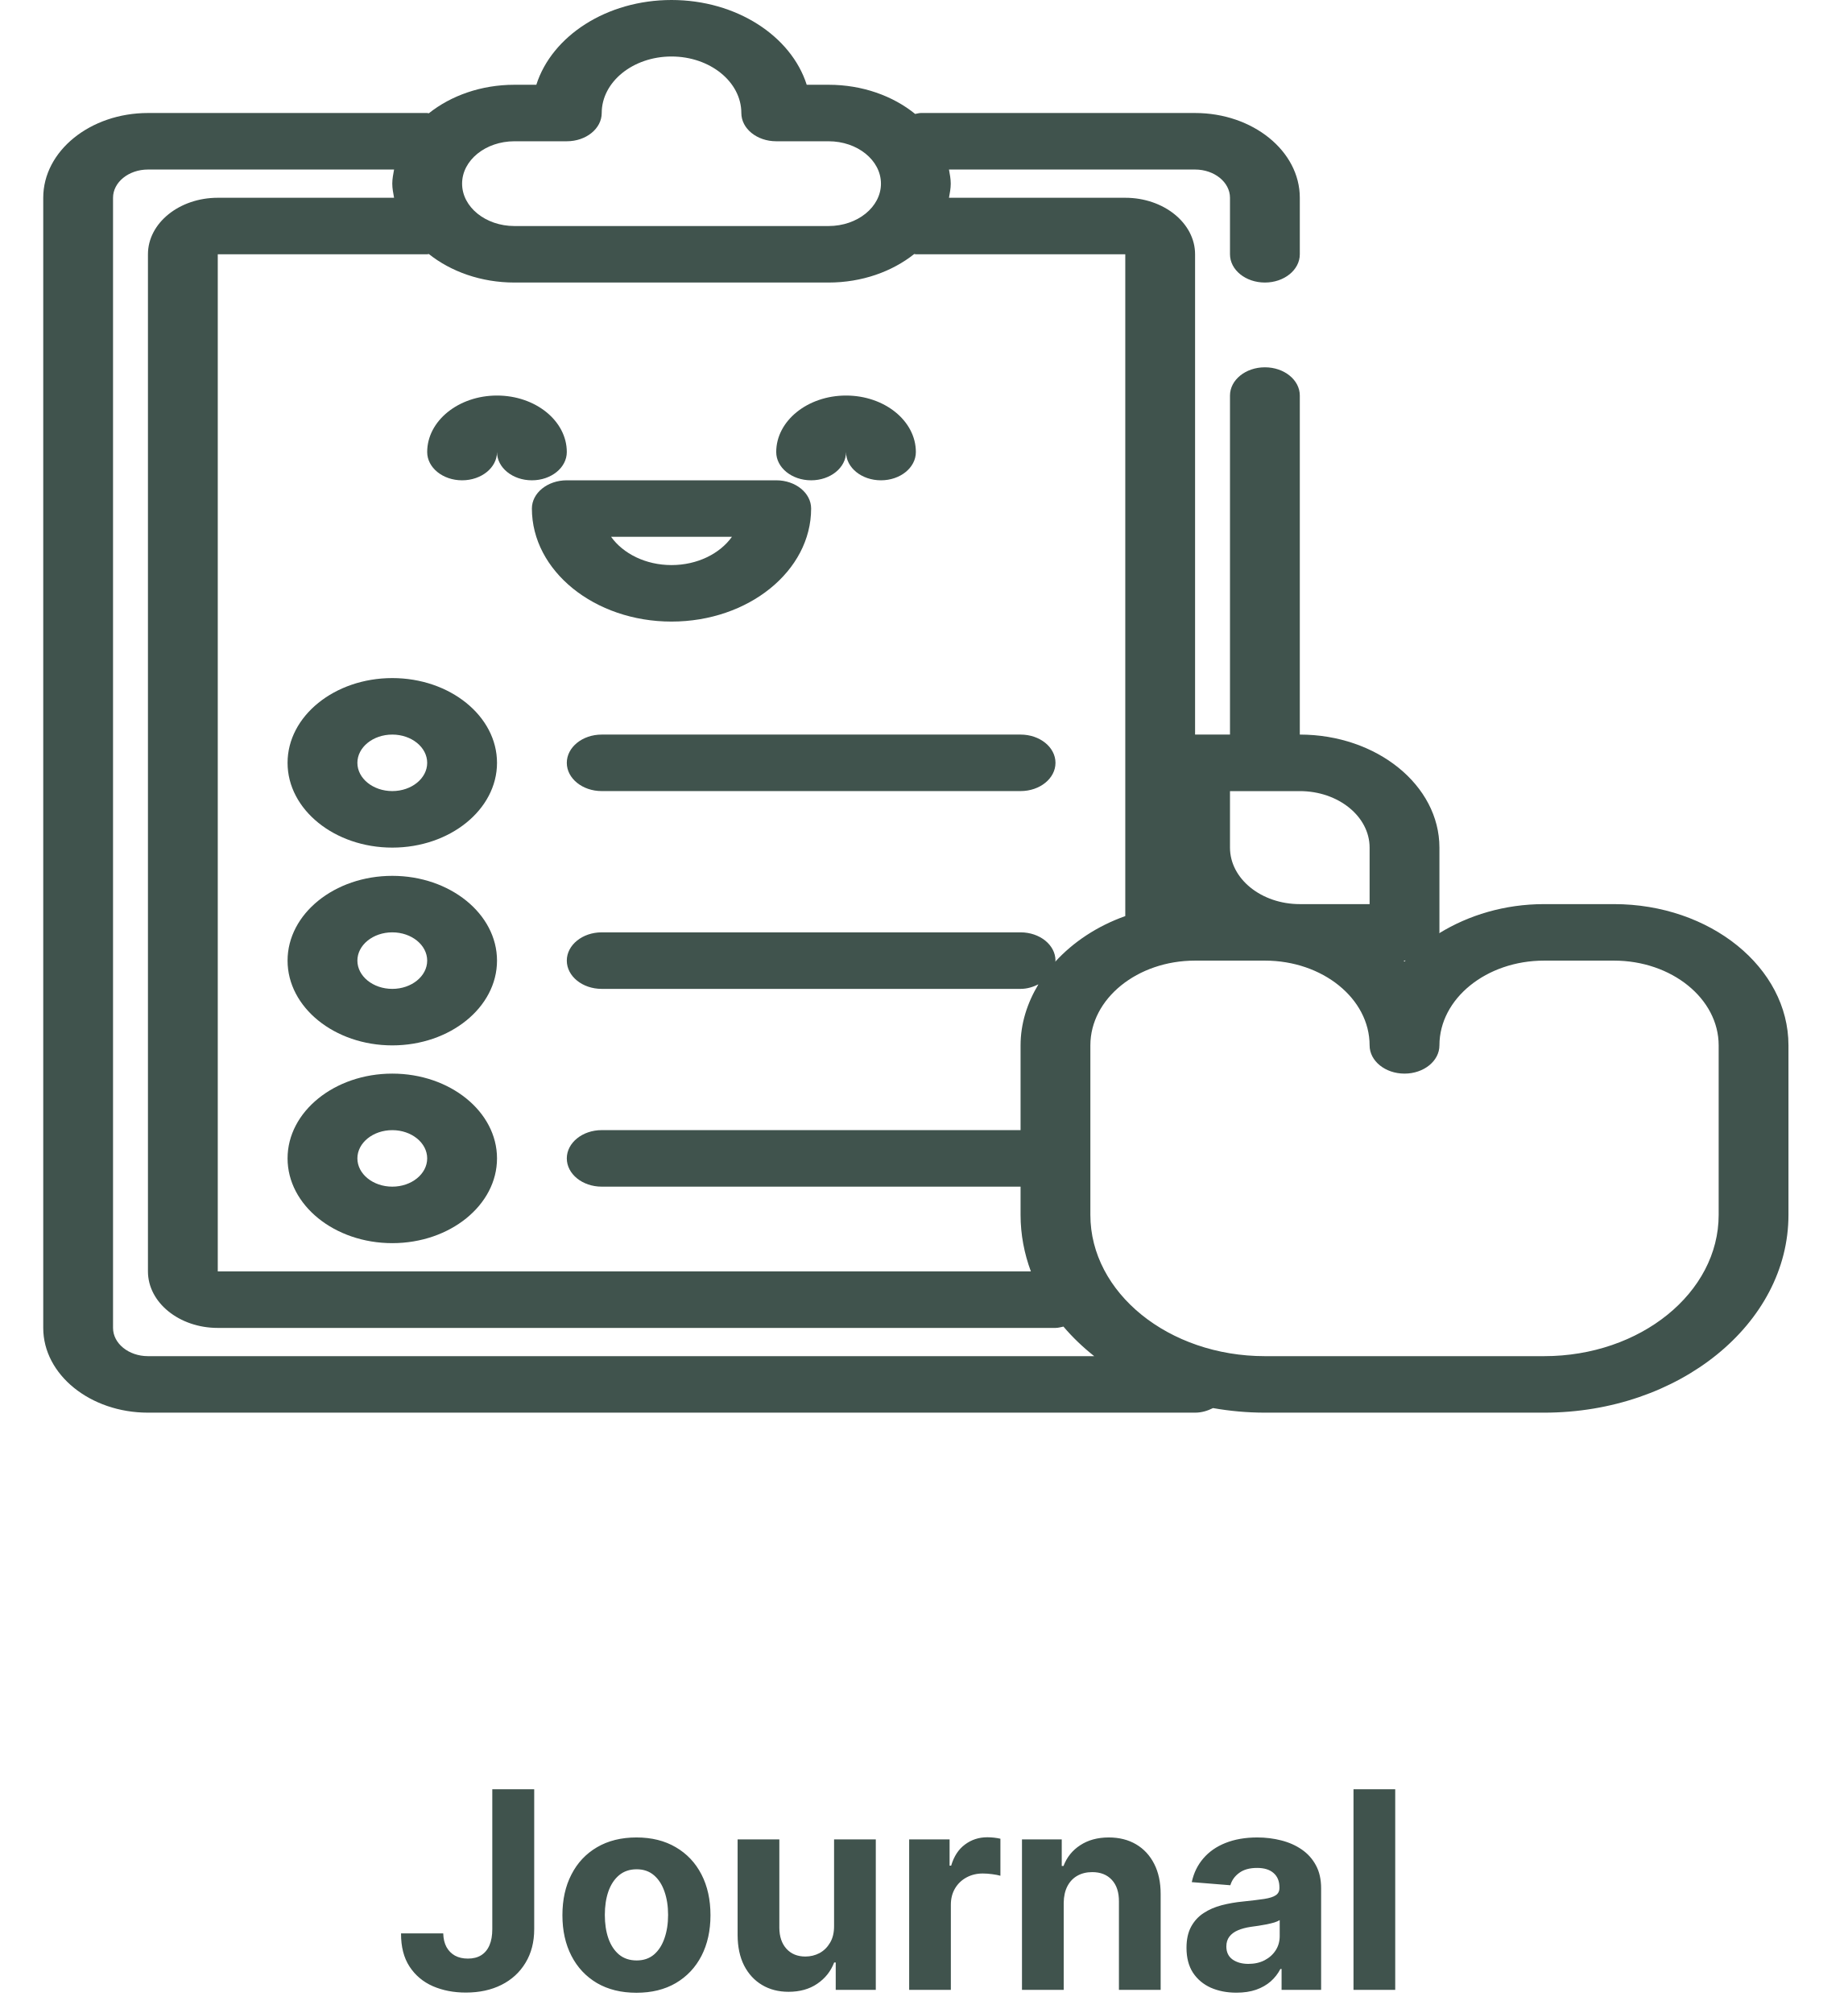
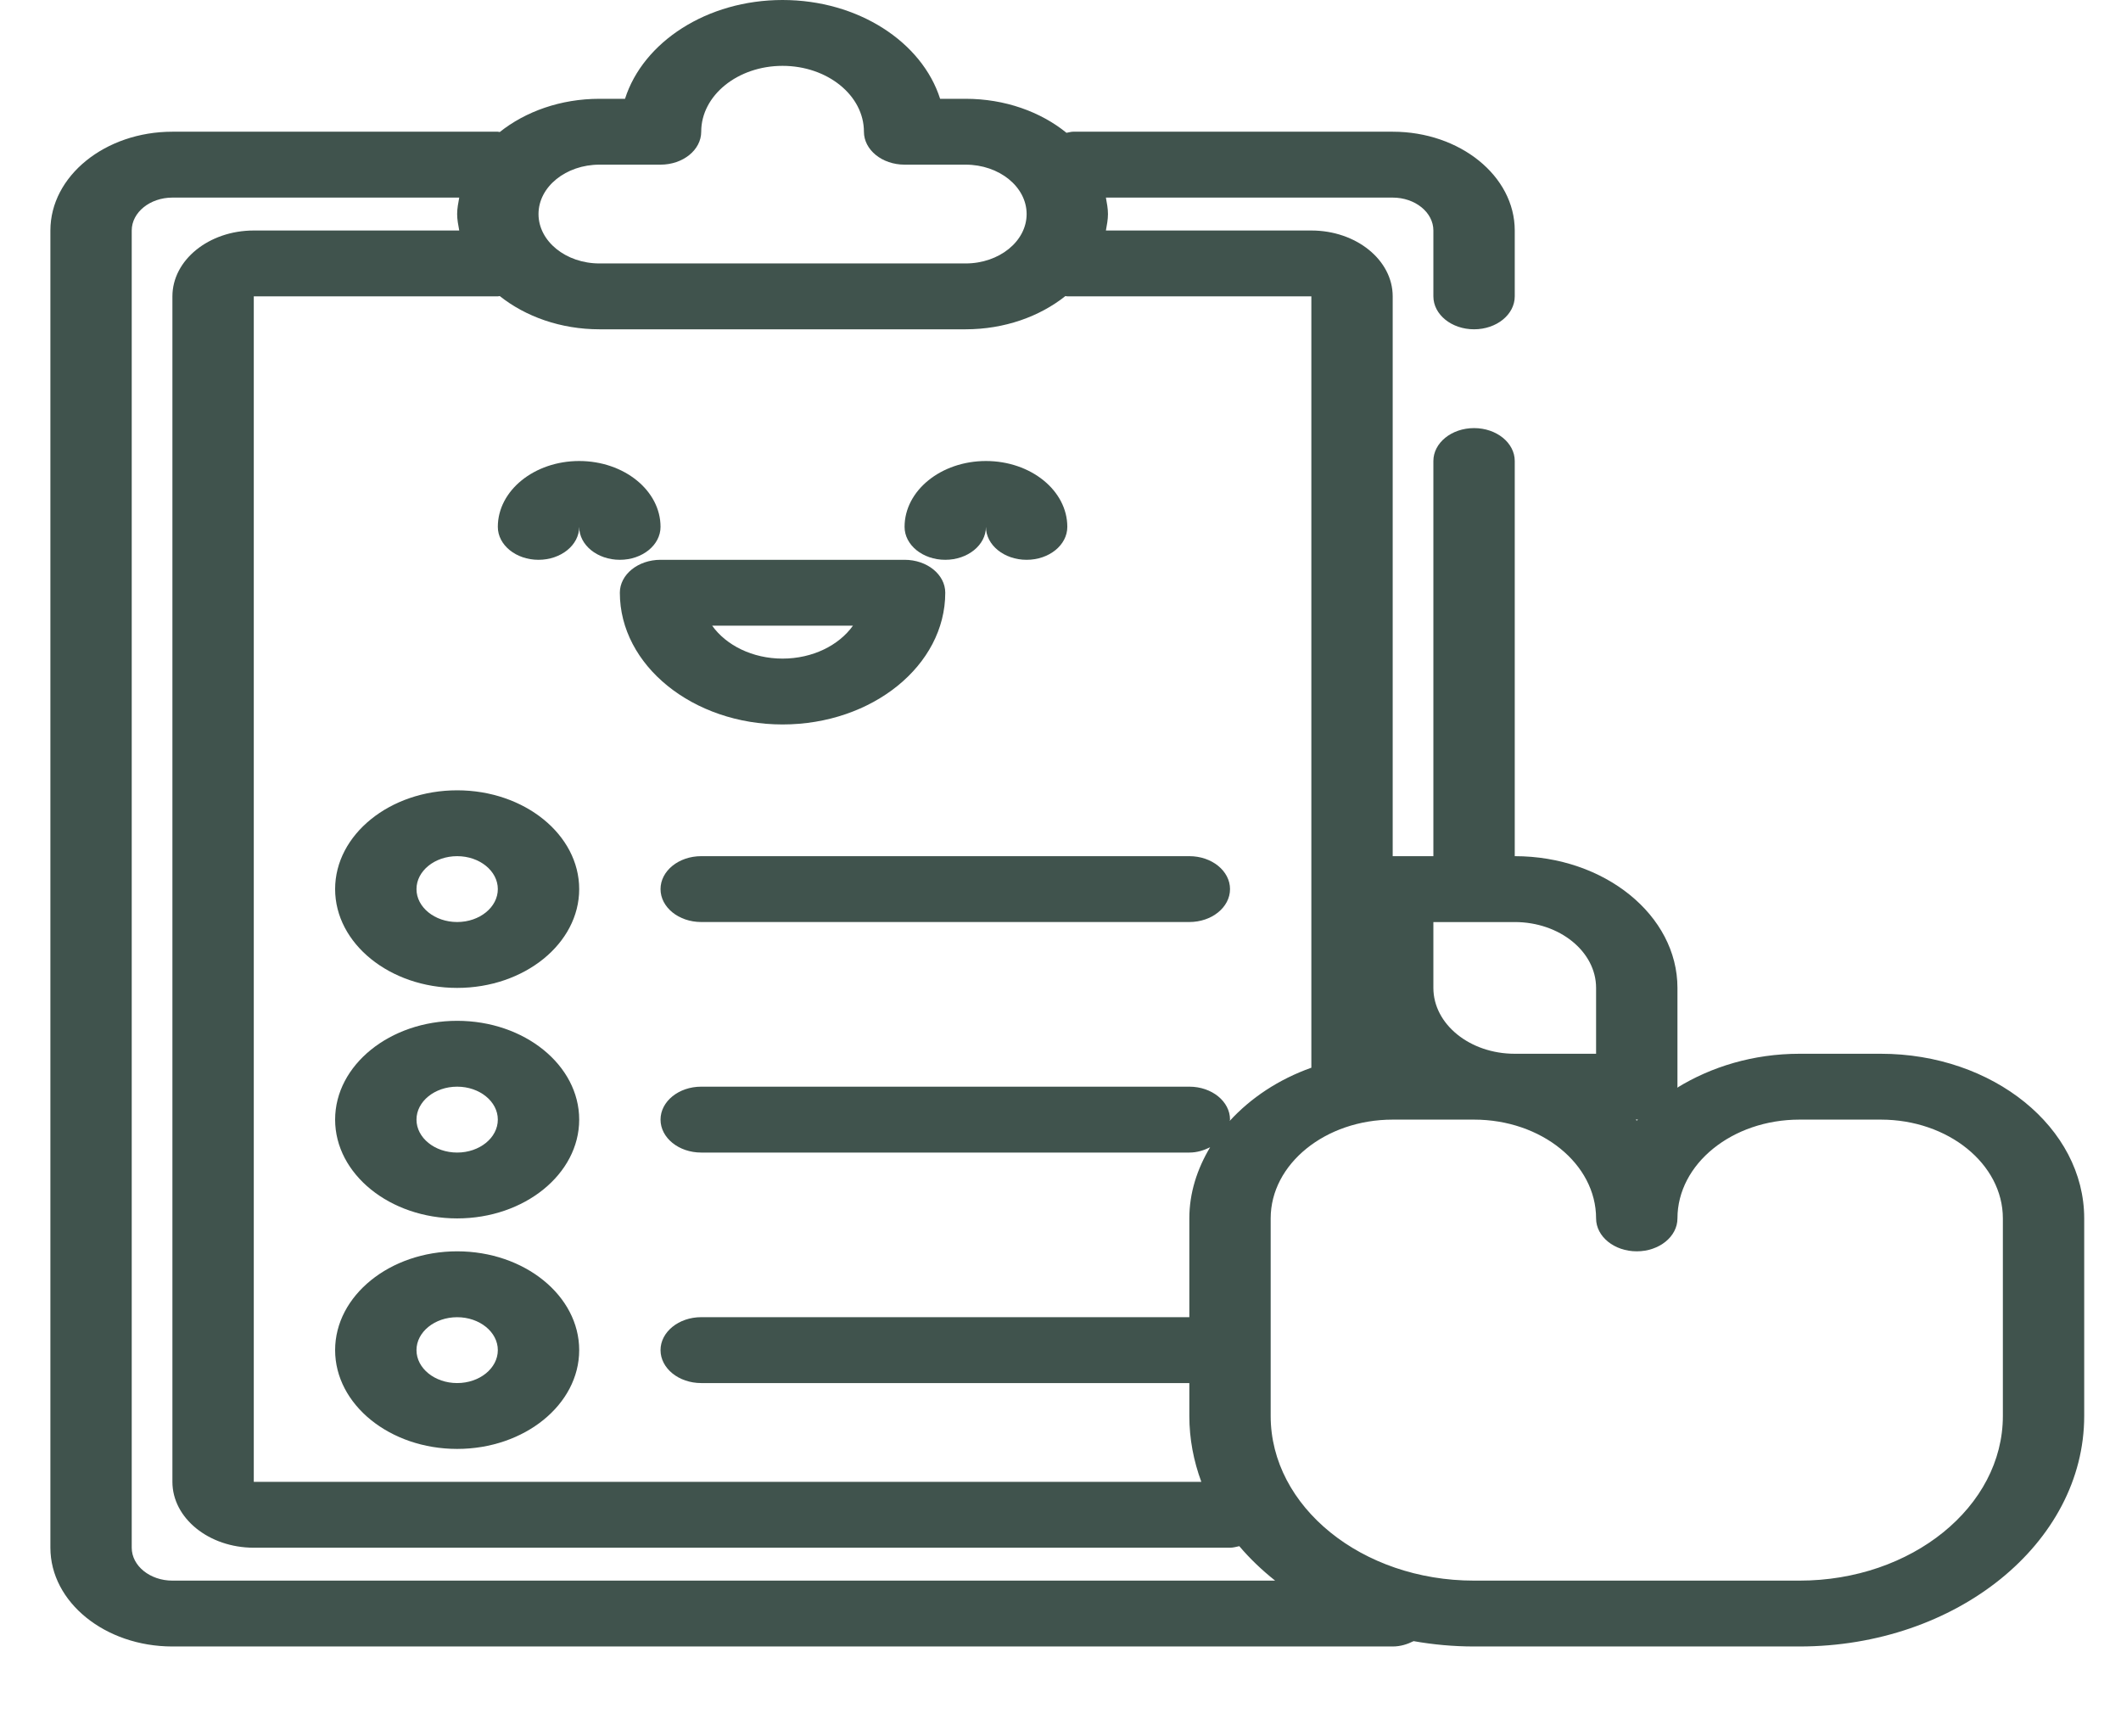
- <svg xmlns="http://www.w3.org/2000/svg" width="67" height="73" viewBox="0 0 67 73" fill="none">
-   <path d="M17.852 64.887H19.372V69.958C19.372 70.427 19.267 70.834 19.056 71.18C18.848 71.525 18.558 71.792 18.186 71.979C17.814 72.166 17.383 72.259 16.89 72.259C16.452 72.259 16.054 72.182 15.697 72.028C15.342 71.872 15.06 71.635 14.852 71.318C14.643 70.999 14.54 70.597 14.543 70.114H16.073C16.078 70.306 16.117 70.471 16.191 70.608C16.266 70.743 16.369 70.847 16.499 70.92C16.632 70.992 16.788 71.027 16.968 71.027C17.158 71.027 17.317 70.987 17.448 70.906C17.58 70.823 17.681 70.703 17.749 70.544C17.818 70.385 17.852 70.19 17.852 69.958V64.887ZM23.08 72.266C22.528 72.266 22.051 72.149 21.649 71.915C21.248 71.678 20.939 71.349 20.722 70.927C20.504 70.504 20.395 70.013 20.395 69.454C20.395 68.89 20.504 68.398 20.722 67.977C20.939 67.553 21.248 67.224 21.649 66.989C22.051 66.753 22.528 66.634 23.08 66.634C23.631 66.634 24.107 66.753 24.507 66.989C24.91 67.224 25.22 67.553 25.438 67.977C25.655 68.398 25.764 68.89 25.764 69.454C25.764 70.013 25.655 70.504 25.438 70.927C25.22 71.349 24.91 71.678 24.507 71.915C24.107 72.149 23.631 72.266 23.08 72.266ZM23.087 71.094C23.338 71.094 23.547 71.023 23.715 70.881C23.883 70.737 24.01 70.54 24.095 70.292C24.183 70.043 24.227 69.76 24.227 69.443C24.227 69.126 24.183 68.843 24.095 68.594C24.01 68.346 23.883 68.149 23.715 68.005C23.547 67.861 23.338 67.788 23.087 67.788C22.834 67.788 22.62 67.861 22.448 68.005C22.277 68.149 22.148 68.346 22.061 68.594C21.975 68.843 21.933 69.126 21.933 69.443C21.933 69.76 21.975 70.043 22.061 70.292C22.148 70.54 22.277 70.737 22.448 70.881C22.62 71.023 22.834 71.094 23.087 71.094ZM30.246 69.837V66.705H31.759V72.16H30.306V71.169H30.249C30.126 71.489 29.922 71.746 29.635 71.94C29.351 72.134 29.004 72.231 28.595 72.231C28.23 72.231 27.909 72.148 27.632 71.982C27.355 71.817 27.139 71.581 26.982 71.276C26.828 70.97 26.75 70.604 26.748 70.178V66.705H28.261V69.908C28.263 70.23 28.35 70.485 28.52 70.672C28.691 70.859 28.919 70.952 29.205 70.952C29.388 70.952 29.558 70.911 29.717 70.828C29.875 70.743 30.003 70.617 30.1 70.452C30.2 70.286 30.248 70.081 30.246 69.837ZM32.969 72.16V66.705H34.435V67.657H34.492C34.592 67.318 34.758 67.063 34.993 66.89C35.227 66.715 35.497 66.627 35.803 66.627C35.878 66.627 35.96 66.632 36.047 66.641C36.135 66.651 36.212 66.664 36.278 66.68V68.023C36.207 68.001 36.109 67.983 35.984 67.966C35.858 67.949 35.743 67.941 35.639 67.941C35.417 67.941 35.218 67.99 35.043 68.087C34.87 68.181 34.732 68.314 34.631 68.484C34.531 68.655 34.481 68.851 34.481 69.074V72.16H32.969ZM38.573 69.006V72.16H37.06V66.705H38.502V67.668H38.566C38.687 67.35 38.889 67.099 39.173 66.915C39.458 66.728 39.802 66.634 40.207 66.634C40.586 66.634 40.916 66.717 41.198 66.883C41.479 67.049 41.698 67.285 41.855 67.593C42.011 67.898 42.089 68.263 42.089 68.687V72.16H40.576V68.957C40.578 68.623 40.493 68.362 40.321 68.175C40.148 67.986 39.91 67.891 39.607 67.891C39.403 67.891 39.223 67.935 39.067 68.023C38.913 68.11 38.792 68.238 38.705 68.406C38.62 68.572 38.576 68.772 38.573 69.006ZM44.837 72.263C44.489 72.263 44.178 72.202 43.906 72.082C43.634 71.959 43.419 71.778 43.26 71.538C43.104 71.297 43.026 70.996 43.026 70.636C43.026 70.333 43.081 70.079 43.192 69.873C43.304 69.667 43.455 69.501 43.647 69.376C43.839 69.25 44.056 69.156 44.3 69.092C44.547 69.028 44.805 68.983 45.075 68.957C45.392 68.924 45.648 68.893 45.842 68.864C46.036 68.834 46.177 68.789 46.264 68.729C46.352 68.67 46.396 68.583 46.396 68.467V68.445C46.396 68.22 46.325 68.046 46.182 67.923C46.043 67.8 45.844 67.739 45.586 67.739C45.314 67.739 45.097 67.799 44.936 67.92C44.775 68.038 44.669 68.187 44.616 68.367L43.217 68.254C43.288 67.922 43.428 67.636 43.636 67.394C43.845 67.15 44.113 66.963 44.442 66.833C44.774 66.701 45.157 66.634 45.593 66.634C45.896 66.634 46.186 66.67 46.463 66.741C46.742 66.812 46.99 66.922 47.205 67.071C47.423 67.22 47.595 67.412 47.72 67.646C47.846 67.878 47.908 68.156 47.908 68.481V72.16H46.474V71.403H46.431C46.343 71.574 46.226 71.724 46.08 71.854C45.933 71.982 45.756 72.083 45.55 72.156C45.344 72.227 45.106 72.263 44.837 72.263ZM45.27 71.219C45.492 71.219 45.689 71.175 45.859 71.087C46.03 70.997 46.164 70.877 46.261 70.725C46.358 70.574 46.406 70.402 46.406 70.21V69.631C46.359 69.662 46.294 69.691 46.211 69.717C46.13 69.74 46.039 69.763 45.938 69.784C45.836 69.803 45.734 69.821 45.632 69.837C45.53 69.852 45.438 69.865 45.355 69.876C45.178 69.903 45.023 69.944 44.89 70.001C44.757 70.058 44.654 70.135 44.581 70.231C44.508 70.326 44.471 70.445 44.471 70.587C44.471 70.793 44.545 70.95 44.695 71.059C44.846 71.165 45.038 71.219 45.27 71.219ZM50.595 64.887V72.16H49.082V64.887H50.595Z" fill="#40534D" />
+ <svg xmlns="http://www.w3.org/2000/svg" width="66" height="54" viewBox="0 0 66 54" fill="none">
  <path d="M5.365 51.229H43.337C43.581 51.229 43.794 51.159 43.988 51.063C44.594 51.17 45.224 51.229 45.869 51.229H50.932H55.995C60.879 51.229 64.855 48.012 64.855 44.057V37.91C64.855 35.085 62.016 32.787 58.526 32.787H55.995C54.561 32.787 53.252 33.19 52.19 33.843C52.19 33.832 52.198 33.823 52.198 33.811V30.738C52.198 28.477 49.927 26.639 47.135 26.639V14.344C47.135 13.779 46.569 13.32 45.869 13.32C45.169 13.32 44.603 13.779 44.603 14.344V26.639H43.337V9.221C43.337 8.091 42.202 7.172 40.806 7.172H34.413C34.443 7.003 34.477 6.835 34.477 6.66C34.477 6.485 34.443 6.317 34.413 6.148H43.337C44.036 6.148 44.603 6.608 44.603 7.172V9.221C44.603 9.787 45.169 10.246 45.869 10.246C46.569 10.246 47.135 9.787 47.135 9.221V7.172C47.135 5.477 45.431 4.098 43.337 4.098H33.393C33.319 4.098 33.256 4.123 33.186 4.132C32.383 3.479 31.272 3.074 30.047 3.074H29.254C28.692 1.308 26.706 0 24.351 0C21.997 0 20.011 1.308 19.449 3.074H18.655C17.447 3.074 16.351 3.47 15.551 4.108C15.529 4.108 15.513 4.098 15.491 4.098H5.365C3.272 4.098 1.568 5.477 1.568 7.172V48.156C1.568 49.85 3.272 51.229 5.365 51.229ZM55.995 34.836H58.526C60.62 34.836 62.324 36.215 62.324 37.91V44.057C62.324 46.882 59.485 49.18 55.995 49.18H50.932H45.869C42.379 49.18 39.54 46.882 39.54 44.057V37.91C39.54 36.215 41.244 34.836 43.337 34.836H45.869C47.962 34.836 49.666 36.215 49.666 37.91C49.666 38.475 50.232 38.934 50.932 38.934C51.632 38.934 52.198 38.475 52.198 37.91C52.198 36.215 53.901 34.836 55.995 34.836ZM50.971 34.83C50.959 34.843 50.945 34.855 50.932 34.868C50.922 34.856 50.91 34.847 50.899 34.836H50.932C50.946 34.836 50.957 34.83 50.971 34.83ZM44.603 28.689H47.135C48.531 28.689 49.666 29.608 49.666 30.738V32.787H47.135C45.739 32.787 44.603 31.868 44.603 30.738V28.689ZM40.806 33.221C39.787 33.583 38.919 34.162 38.264 34.878C38.264 34.864 38.275 34.851 38.275 34.836C38.275 34.27 37.709 33.811 37.009 33.811H21.82C21.12 33.811 20.554 34.27 20.554 34.836C20.554 35.402 21.12 35.861 21.82 35.861H37.009C37.251 35.861 37.463 35.791 37.656 35.696C37.253 36.369 37.009 37.114 37.009 37.91V40.983H21.82C21.12 40.983 20.554 41.443 20.554 42.008C20.554 42.574 21.12 43.033 21.82 43.033H37.009V44.057C37.009 44.769 37.142 45.457 37.382 46.106H7.897V9.221H15.491C15.513 9.221 15.529 9.212 15.551 9.212C16.351 9.849 17.447 10.246 18.655 10.246H30.047C31.256 10.246 32.352 9.849 33.152 9.212C33.174 9.212 33.19 9.221 33.212 9.221H40.806V33.221ZM18.655 5.123H20.554C21.254 5.123 21.82 4.664 21.82 4.098C21.82 2.968 22.955 2.049 24.351 2.049C25.747 2.049 26.883 2.968 26.883 4.098C26.883 4.664 27.449 5.123 28.149 5.123H30.047C31.094 5.123 31.946 5.812 31.946 6.66C31.946 7.507 31.094 8.197 30.047 8.197H18.655C17.609 8.197 16.757 7.507 16.757 6.66C16.757 5.812 17.609 5.123 18.655 5.123ZM4.099 7.172C4.099 6.608 4.667 6.148 5.365 6.148H14.29C14.26 6.317 14.225 6.485 14.225 6.66C14.225 6.835 14.26 7.003 14.29 7.172H7.897C6.501 7.172 5.365 8.091 5.365 9.221V46.106C5.365 47.237 6.501 48.156 7.897 48.156H38.275C38.377 48.156 38.469 48.127 38.564 48.108C38.892 48.495 39.267 48.853 39.679 49.18H5.365C4.667 49.18 4.099 48.72 4.099 48.156V7.172Z" fill="#40534D" />
  <path d="M24.351 22.541C27.144 22.541 29.414 20.703 29.414 18.442C29.414 17.877 28.849 17.418 28.149 17.418H20.554C19.854 17.418 19.288 17.877 19.288 18.442C19.288 20.703 21.559 22.541 24.351 22.541ZM26.542 19.467C26.105 20.079 25.287 20.492 24.351 20.492C23.416 20.492 22.597 20.079 22.16 19.467H26.542Z" fill="#40534D" />
  <path d="M20.554 16.393C20.554 15.263 19.419 14.344 18.023 14.344C16.627 14.344 15.491 15.263 15.491 16.393C15.491 16.959 16.057 17.418 16.757 17.418C17.457 17.418 18.023 16.959 18.023 16.393C18.023 16.959 18.588 17.418 19.288 17.418C19.988 17.418 20.554 16.959 20.554 16.393Z" fill="#40534D" />
  <path d="M29.414 17.418C30.114 17.418 30.68 16.959 30.68 16.393C30.68 16.959 31.246 17.418 31.946 17.418C32.646 17.418 33.212 16.959 33.212 16.393C33.212 15.263 32.076 14.344 30.68 14.344C29.284 14.344 28.148 15.263 28.148 16.393C28.148 16.959 28.714 17.418 29.414 17.418Z" fill="#40534D" />
  <path d="M14.226 24.59C12.132 24.59 10.428 25.969 10.428 27.664C10.428 29.358 12.132 30.738 14.226 30.738C16.319 30.738 18.023 29.358 18.023 27.664C18.023 25.969 16.319 24.59 14.226 24.59ZM14.226 28.688C13.527 28.688 12.96 28.228 12.96 27.664C12.96 27.099 13.527 26.639 14.226 26.639C14.924 26.639 15.491 27.099 15.491 27.664C15.491 28.228 14.924 28.688 14.226 28.688Z" fill="#40534D" />
  <path d="M20.554 27.664C20.554 28.229 21.12 28.688 21.82 28.688H37.009C37.709 28.688 38.275 28.229 38.275 27.664C38.275 27.098 37.709 26.639 37.009 26.639H21.82C21.12 26.639 20.554 27.098 20.554 27.664Z" fill="#40534D" />
  <path d="M14.226 31.762C12.132 31.762 10.428 33.141 10.428 34.836C10.428 36.531 12.132 37.91 14.226 37.91C16.319 37.91 18.023 36.531 18.023 34.836C18.023 33.141 16.319 31.762 14.226 31.762ZM14.226 35.861C13.527 35.861 12.96 35.401 12.96 34.836C12.96 34.271 13.527 33.811 14.226 33.811C14.924 33.811 15.491 34.271 15.491 34.836C15.491 35.401 14.924 35.861 14.226 35.861Z" fill="#40534D" />
  <path d="M14.226 38.934C12.132 38.934 10.428 40.313 10.428 42.008C10.428 43.703 12.132 45.082 14.226 45.082C16.319 45.082 18.023 43.703 18.023 42.008C18.023 40.313 16.319 38.934 14.226 38.934ZM14.226 43.033C13.527 43.033 12.96 42.573 12.96 42.008C12.96 41.444 13.527 40.984 14.226 40.984C14.924 40.984 15.491 41.444 15.491 42.008C15.491 42.573 14.924 43.033 14.226 43.033Z" fill="#40534D" />
</svg>
